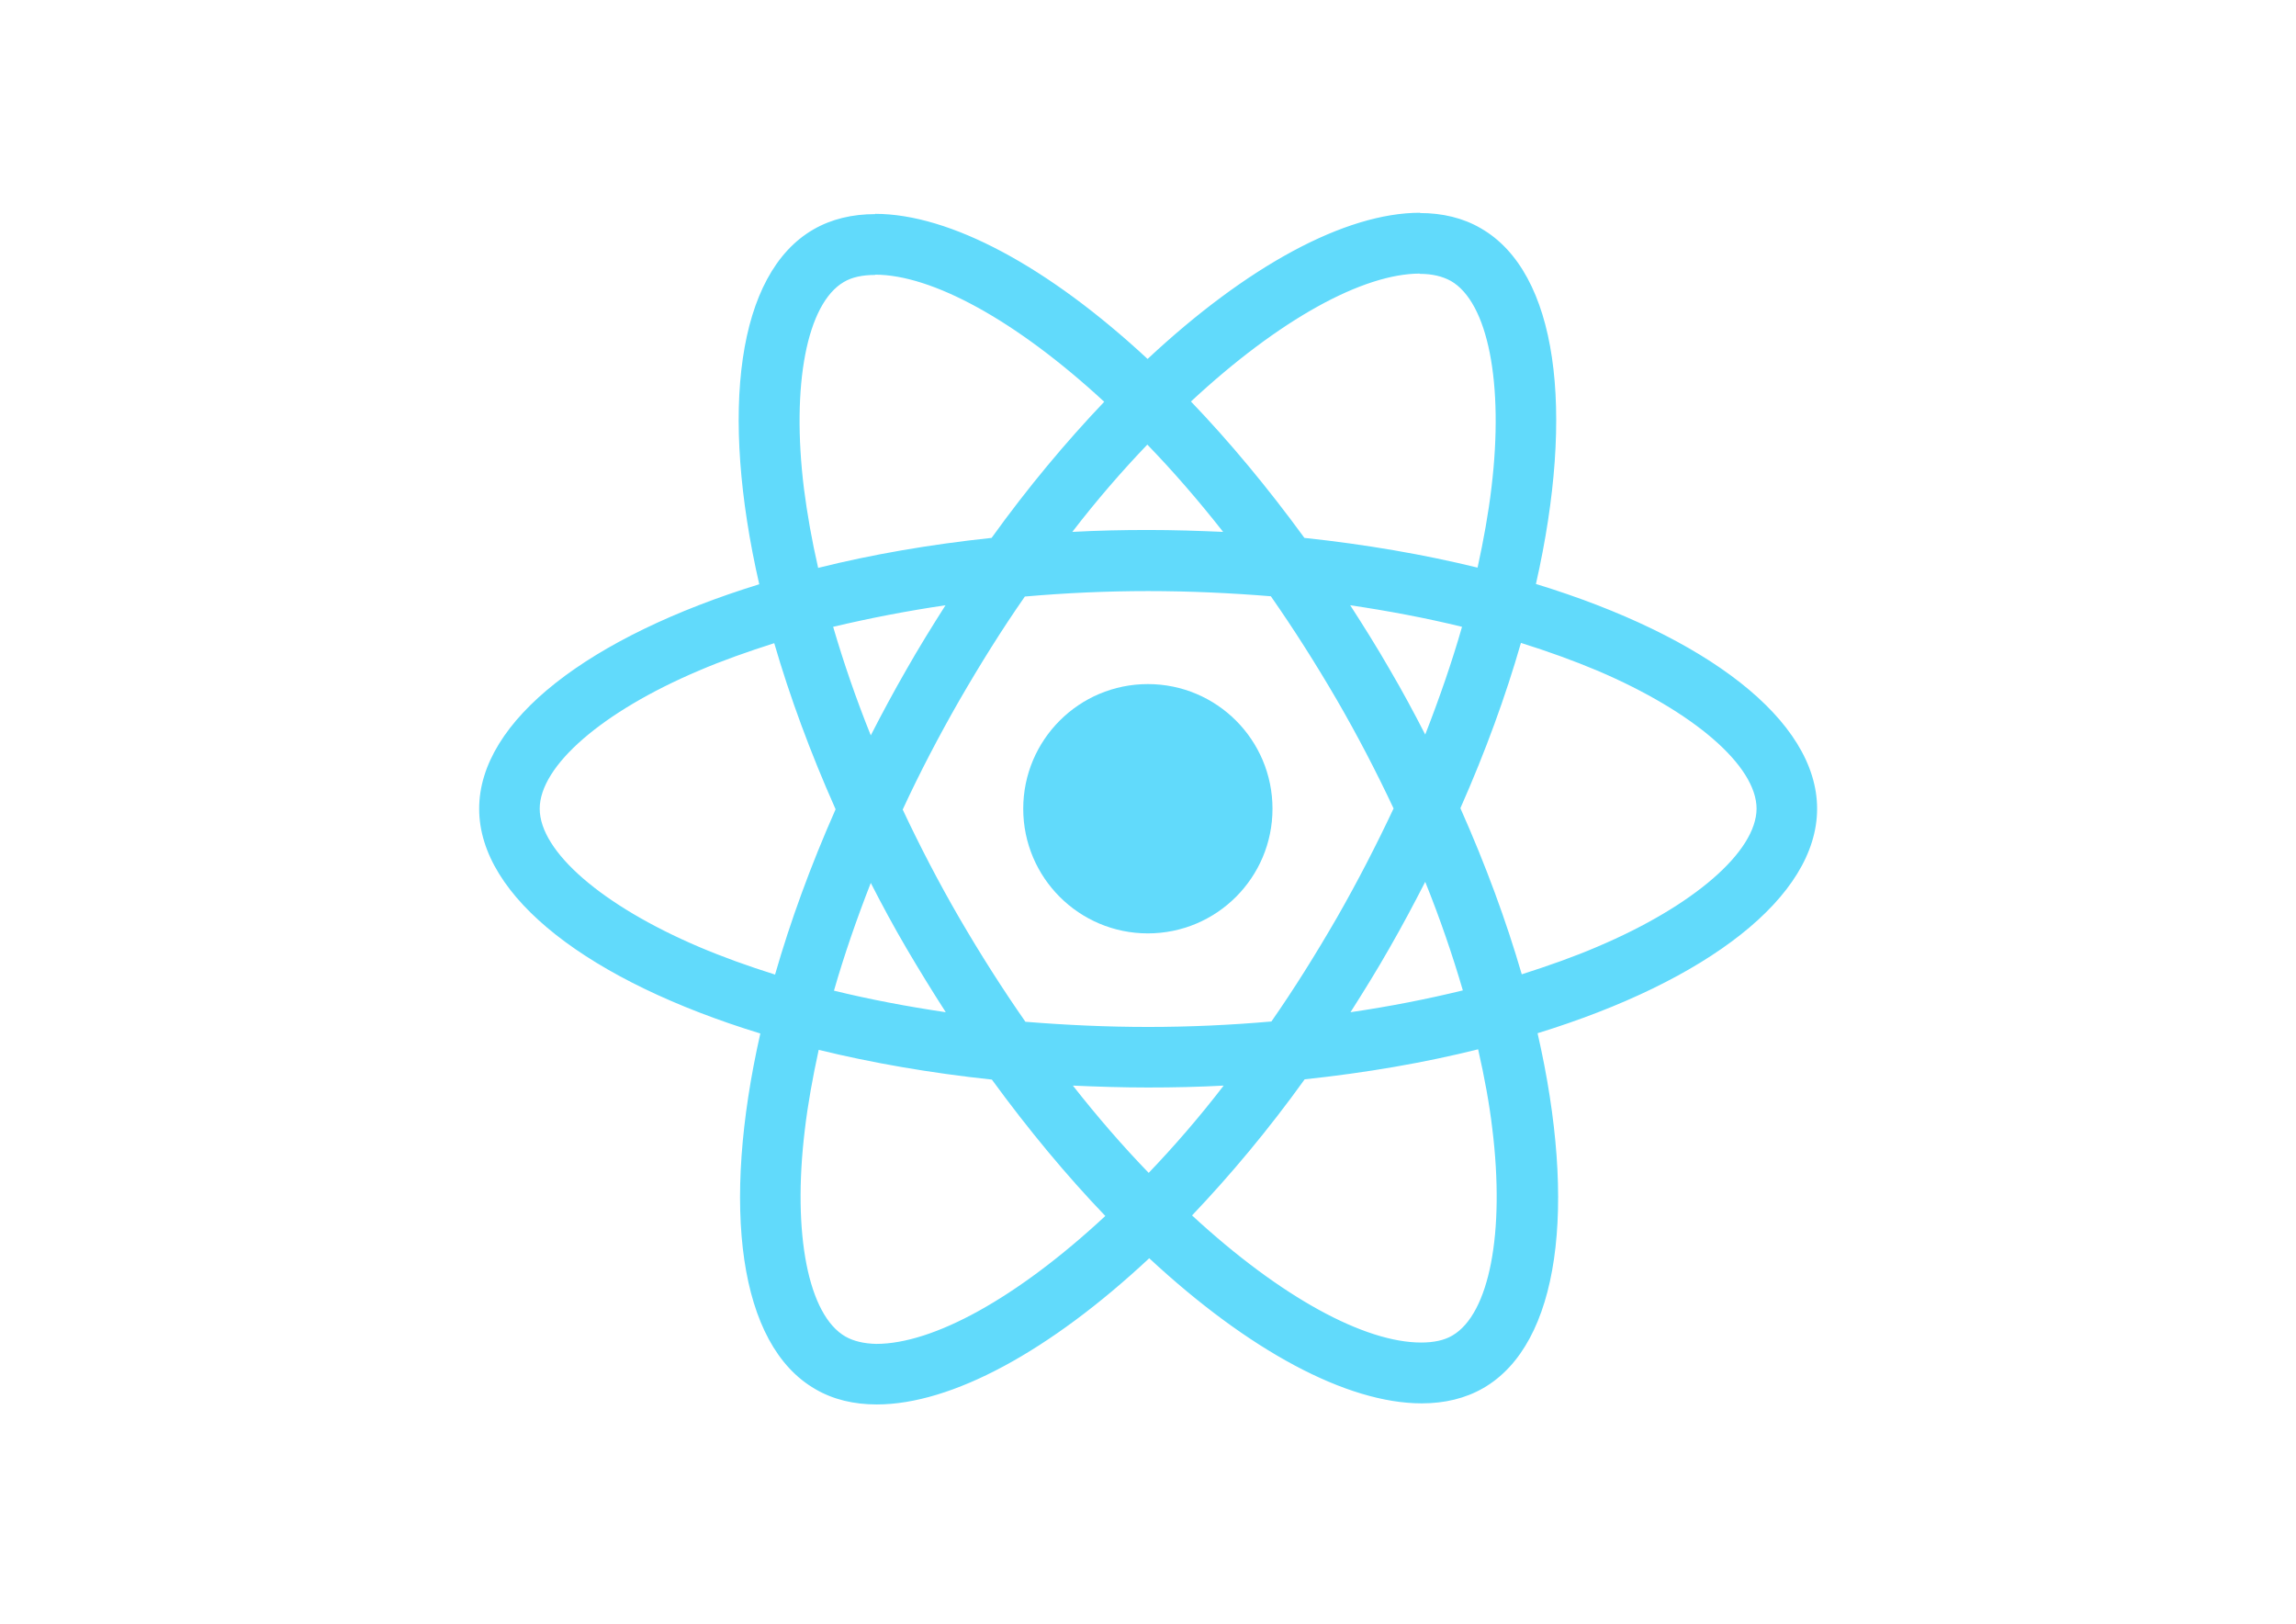
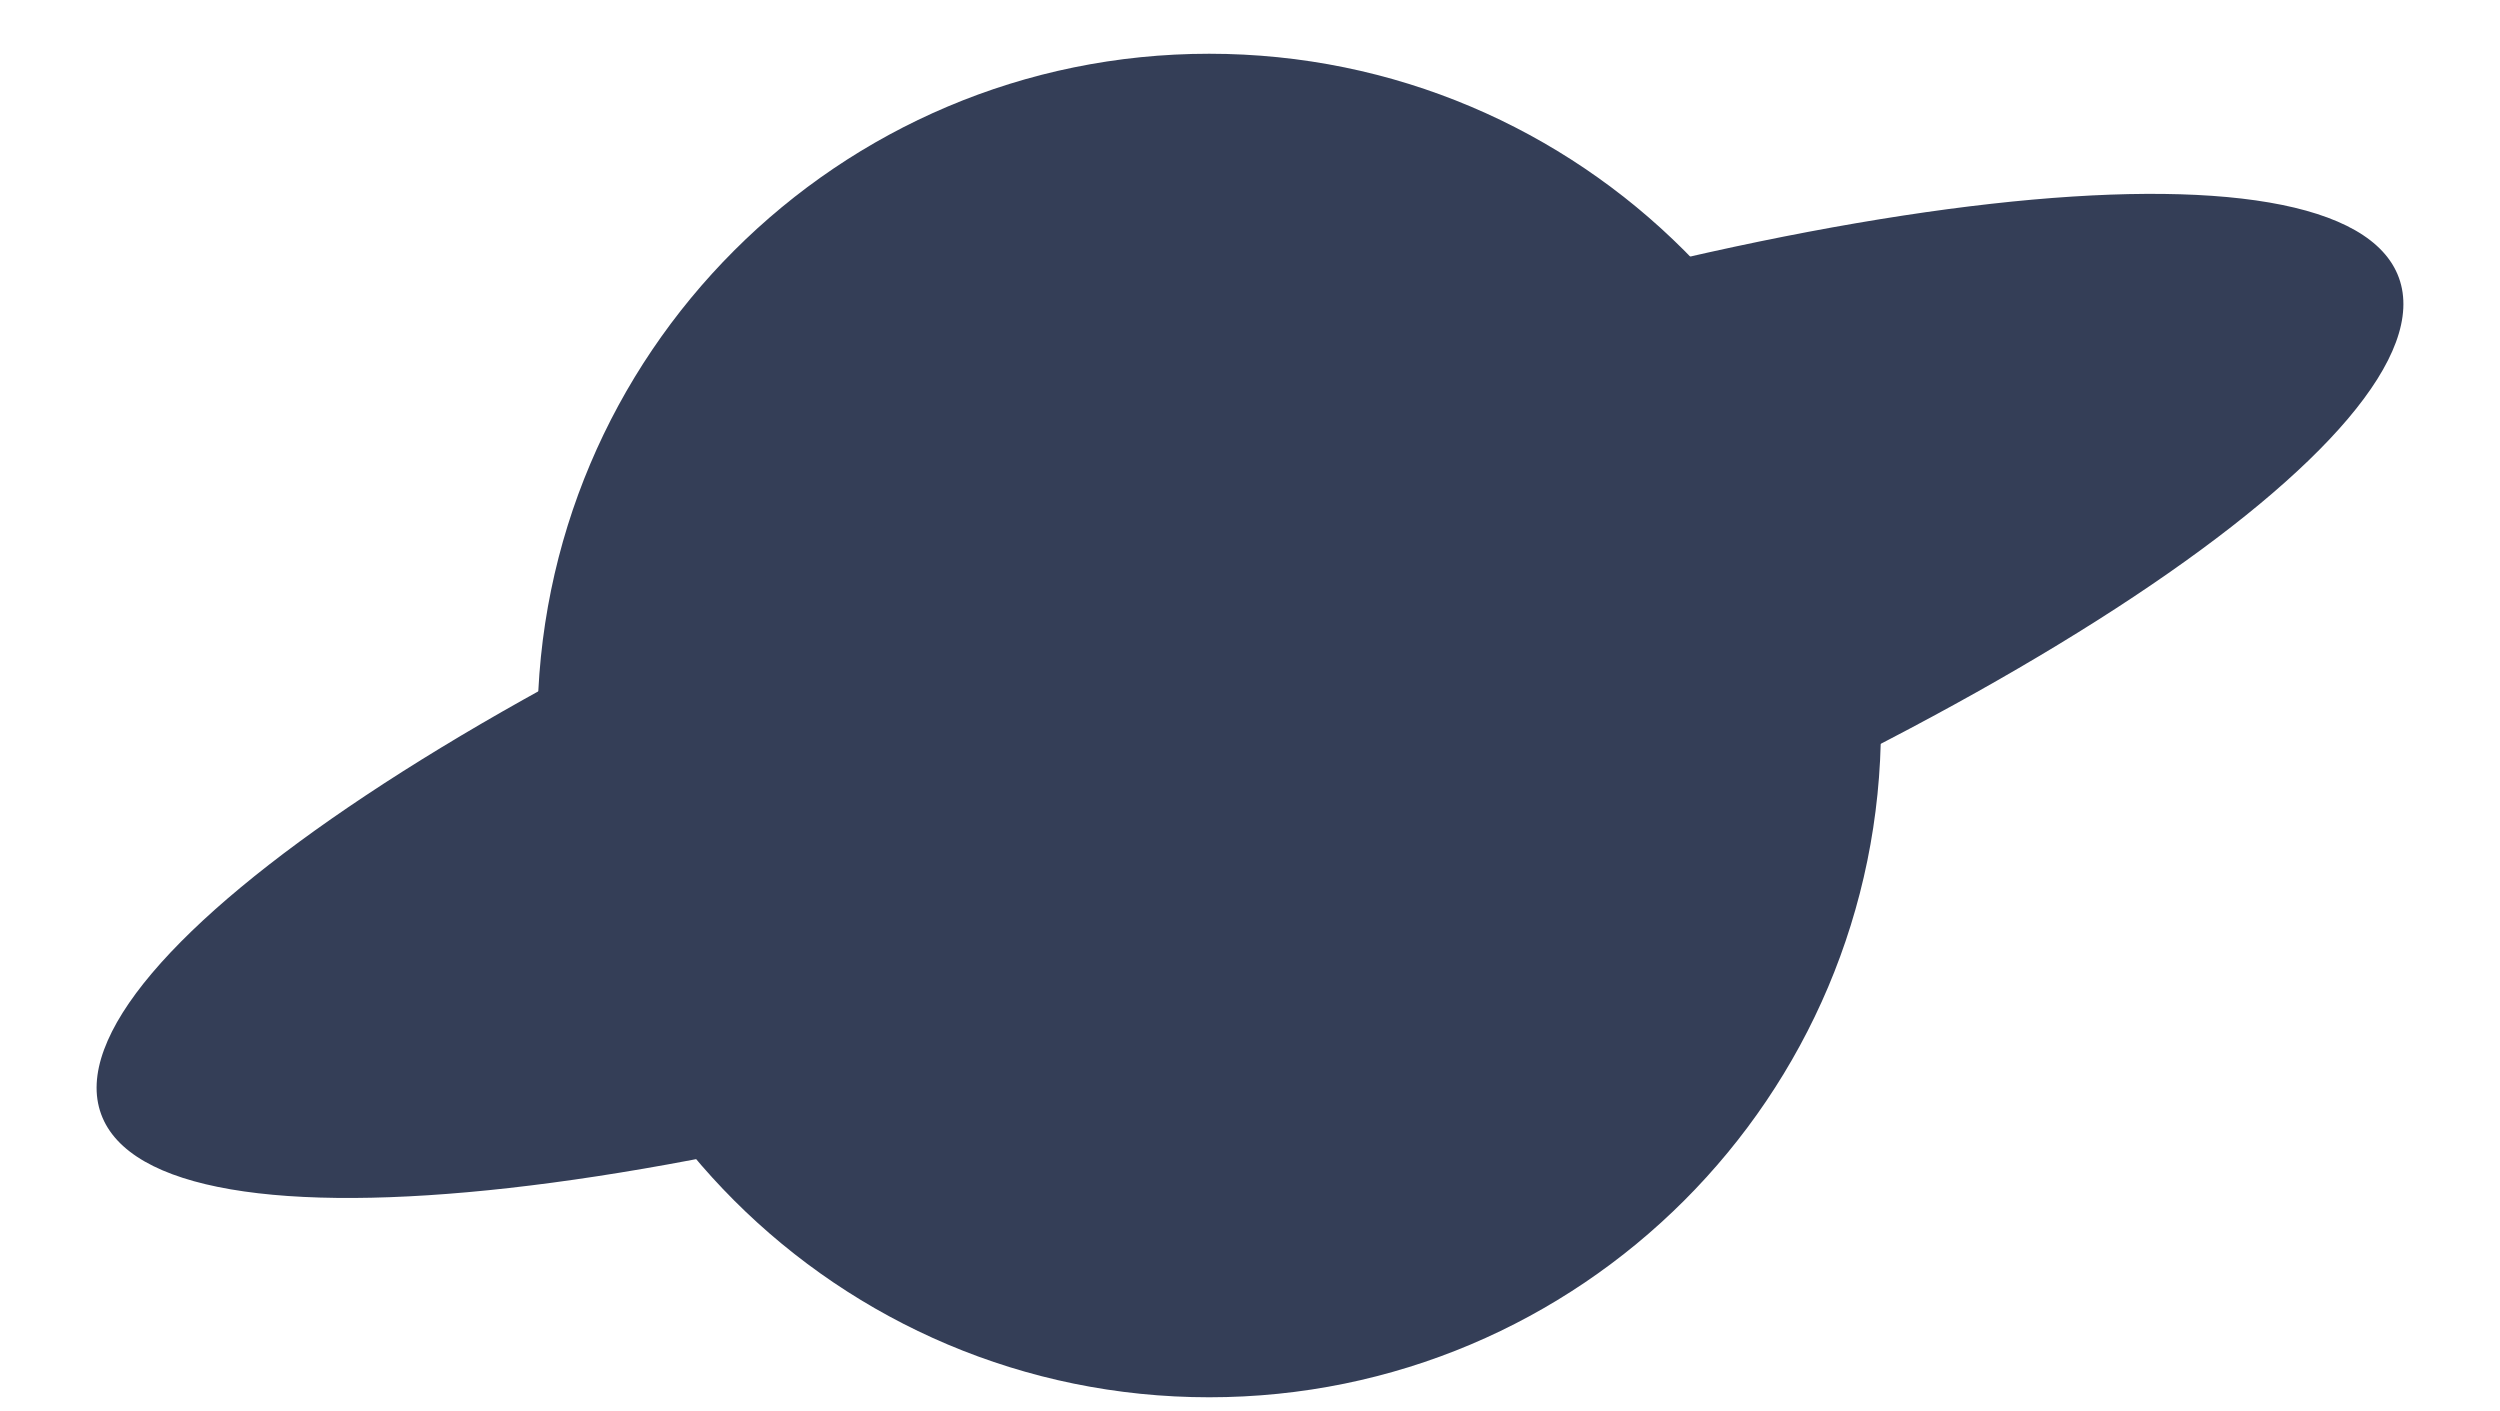
- <svg xmlns="http://www.w3.org/2000/svg" viewBox="0 0 841.9 595.3">
-   <g fill="#61DAFB">
-     <path d="M666.3 296.5c0-32.5-40.7-63.3-103.1-82.4 14.4-63.6 8-114.2-20.2-130.4-6.5-3.8-14.1-5.6-22.4-5.6v22.3c4.6 0 8.3.9 11.4 2.6 13.6 7.8 19.5 37.5 14.9 75.7-1.1 9.4-2.9 19.3-5.1 29.4-19.6-4.8-41-8.5-63.5-10.9-13.5-18.5-27.5-35.3-41.6-50 32.6-30.3 63.2-46.9 84-46.9V78c-27.5 0-63.5 19.6-99.9 53.6-36.4-33.8-72.4-53.2-99.9-53.2v22.3c20.7 0 51.4 16.5 84 46.6-14 14.7-28 31.4-41.3 49.9-22.6 2.4-44 6.1-63.6 11-2.3-10-4-19.7-5.2-29-4.7-38.2 1.1-67.9 14.6-75.8 3-1.8 6.9-2.6 11.5-2.6V78.5c-8.4 0-16 1.8-22.6 5.6-28.1 16.2-34.4 66.7-19.9 130.1-62.2 19.2-102.7 49.9-102.7 82.3 0 32.5 40.7 63.3 103.1 82.4-14.4 63.6-8 114.2 20.2 130.4 6.5 3.8 14.1 5.6 22.5 5.6 27.5 0 63.5-19.6 99.9-53.6 36.4 33.8 72.4 53.2 99.9 53.2 8.4 0 16-1.8 22.6-5.6 28.1-16.2 34.4-66.7 19.9-130.1 62-19.1 102.5-49.9 102.5-82.3zm-130.2-66.7c-3.7 12.9-8.3 26.2-13.5 39.5-4.1-8-8.4-16-13.1-24-4.6-8-9.5-15.8-14.4-23.4 14.2 2.1 27.9 4.7 41 7.9zm-45.8 106.5c-7.8 13.5-15.8 26.3-24.1 38.2-14.9 1.3-30 2-45.2 2-15.1 0-30.2-.7-45-1.9-8.3-11.9-16.4-24.6-24.2-38-7.6-13.1-14.5-26.4-20.8-39.8 6.2-13.4 13.2-26.8 20.7-39.9 7.8-13.5 15.8-26.3 24.1-38.2 14.9-1.3 30-2 45.2-2 15.1 0 30.2.7 45 1.9 8.3 11.9 16.4 24.6 24.2 38 7.6 13.1 14.5 26.4 20.8 39.8-6.3 13.4-13.2 26.8-20.7 39.9zm32.3-13c5.4 13.4 10 26.8 13.8 39.8-13.1 3.2-26.9 5.9-41.2 8 4.9-7.7 9.8-15.6 14.4-23.7 4.6-8 8.9-16.1 13-24.1zM421.2 430c-9.3-9.6-18.6-20.3-27.8-32 9 .4 18.2.7 27.5.7 9.4 0 18.7-.2 27.8-.7-9 11.7-18.3 22.4-27.5 32zm-74.4-58.9c-14.2-2.1-27.9-4.7-41-7.9 3.7-12.9 8.3-26.2 13.5-39.5 4.1 8 8.4 16 13.1 24 4.7 8 9.5 15.8 14.4 23.4zM420.7 163c9.3 9.6 18.6 20.3 27.8 32-9-.4-18.2-.7-27.5-.7-9.4 0-18.7.2-27.8.7 9-11.7 18.3-22.4 27.5-32zm-74 58.9c-4.9 7.7-9.8 15.6-14.4 23.7-4.6 8-8.9 16-13 24-5.4-13.4-10-26.8-13.8-39.8 13.1-3.1 26.9-5.8 41.2-7.9zm-90.5 125.2c-35.4-15.1-58.3-34.9-58.3-50.6 0-15.7 22.9-35.6 58.3-50.6 8.6-3.7 18-7 27.7-10.1 5.7 19.6 13.2 40 22.5 60.9-9.2 20.8-16.6 41.1-22.2 60.6-9.9-3.1-19.3-6.5-28-10.2zM310 490c-13.6-7.8-19.5-37.5-14.9-75.7 1.1-9.4 2.9-19.3 5.1-29.4 19.6 4.8 41 8.5 63.5 10.9 13.5 18.5 27.5 35.3 41.6 50-32.6 30.3-63.2 46.9-84 46.9-4.5-.1-8.3-1-11.3-2.7zm237.2-76.2c4.7 38.2-1.1 67.9-14.6 75.8-3 1.8-6.9 2.6-11.5 2.6-20.7 0-51.4-16.5-84-46.6 14-14.7 28-31.4 41.3-49.9 22.6-2.4 44-6.1 63.6-11 2.3 10.1 4.1 19.8 5.2 29.1zm38.5-66.7c-8.6 3.7-18 7-27.7 10.1-5.7-19.6-13.2-40-22.5-60.9 9.2-20.8 16.6-41.1 22.2-60.6 9.9 3.1 19.3 6.5 28.1 10.2 35.4 15.1 58.3 34.9 58.3 50.6-.1 15.7-23 35.6-58.4 50.6zM320.8 78.4z" />
-     <circle cx="420.9" cy="296.5" r="45.7" />
-     <path d="M520.5 78.1z" />
-   </g>
+ <svg xmlns="http://www.w3.org/2000/svg" width="78" height="44" viewBox="0 0 78 44" fill="none">
+   <circle cx="37.727" cy="22.636" r="20.959" fill="#343E57" />
+   <ellipse cx="39" cy="21.713" rx="38.146" ry="9.222" transform="rotate(160 39 21.7129)" fill="#343E57" />
</svg>
